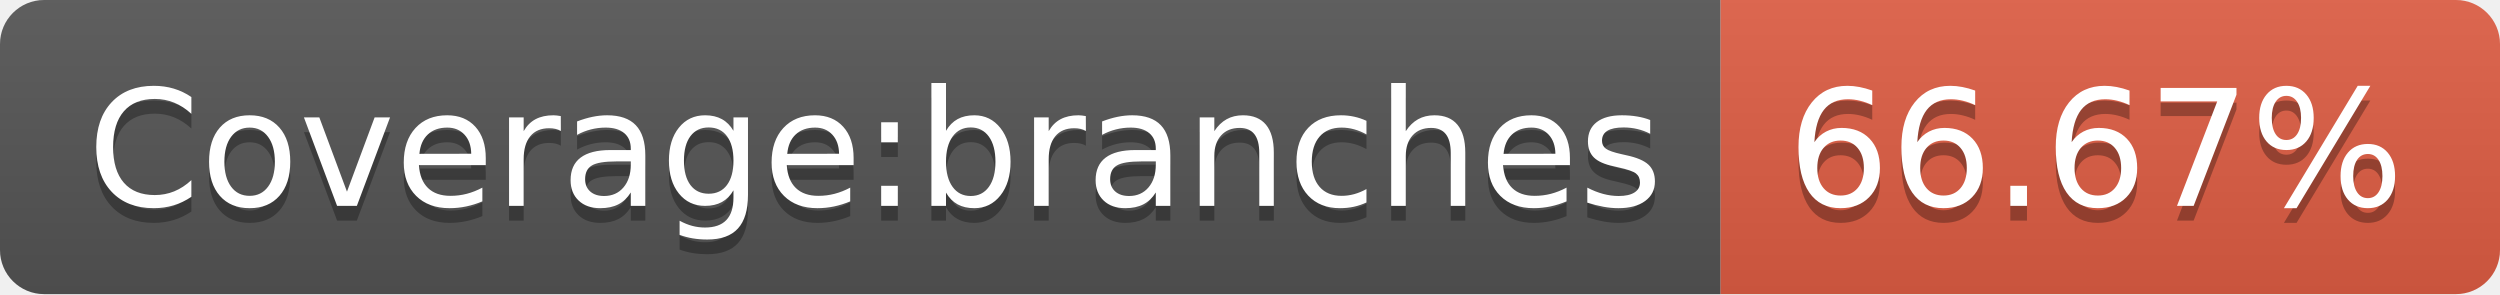
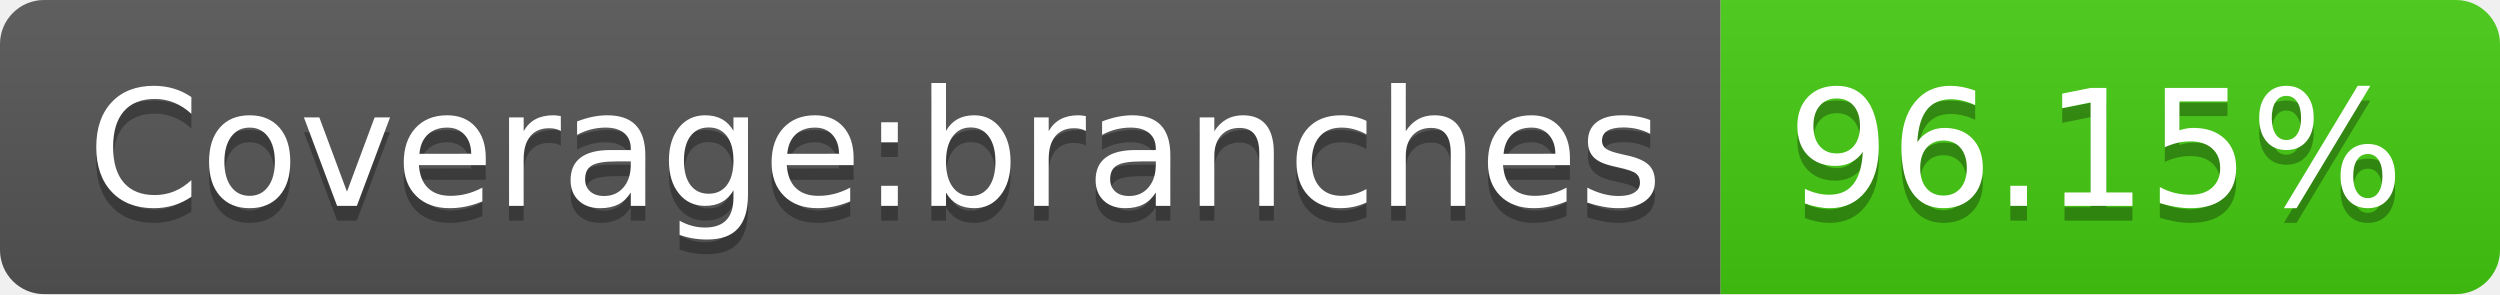
<svg xmlns="http://www.w3.org/2000/svg" width="170" height="20">
  <linearGradient id="s" x2="0" y2="100%">
    <stop offset="0" stop-color="#bbb" stop-opacity=".1" />
    <stop offset="1" stop-opacity=".1" />
  </linearGradient>
  <clipPath id="r">
    <rect width="170" height="20" rx="3" fill="#fff" />
  </clipPath>
  <g clip-path="url(#r)">
    <rect width="117" height="20" fill="#555" />
-     <rect x="117" width="53" height="20" fill="#e05d44" />
+     <rect x="117" width="53" height="20" fill="#4c1" />
    <rect width="170" height="20" fill="url(#s)" />
  </g>
  <g fill="#fff" text-anchor="middle" font-family="Verdana,Geneva,DejaVu Sans,sans-serif" text-rendering="geometricPrecision" font-size="110">
    <text x="595" y="150" fill="#010101" fill-opacity=".3" transform="scale(.1)" textLength="1070">Coverage:branches</text>
    <text x="595" y="140" transform="scale(.1)" textLength="1070">Coverage:branches</text>
-     <text x="1425" y="150" fill="#010101" fill-opacity=".3" transform="scale(.1)" textLength="430">66.67%</text>
-     <text x="1425" y="140" transform="scale(.1)" textLength="430">66.67%</text>
+     <text x="1425" y="150" fill="#010101" fill-opacity=".3" transform="scale(.1)" textLength="430">96.15%</text>
+     <text x="1425" y="140" transform="scale(.1)" textLength="430">96.15%</text>
  </g>
</svg>
